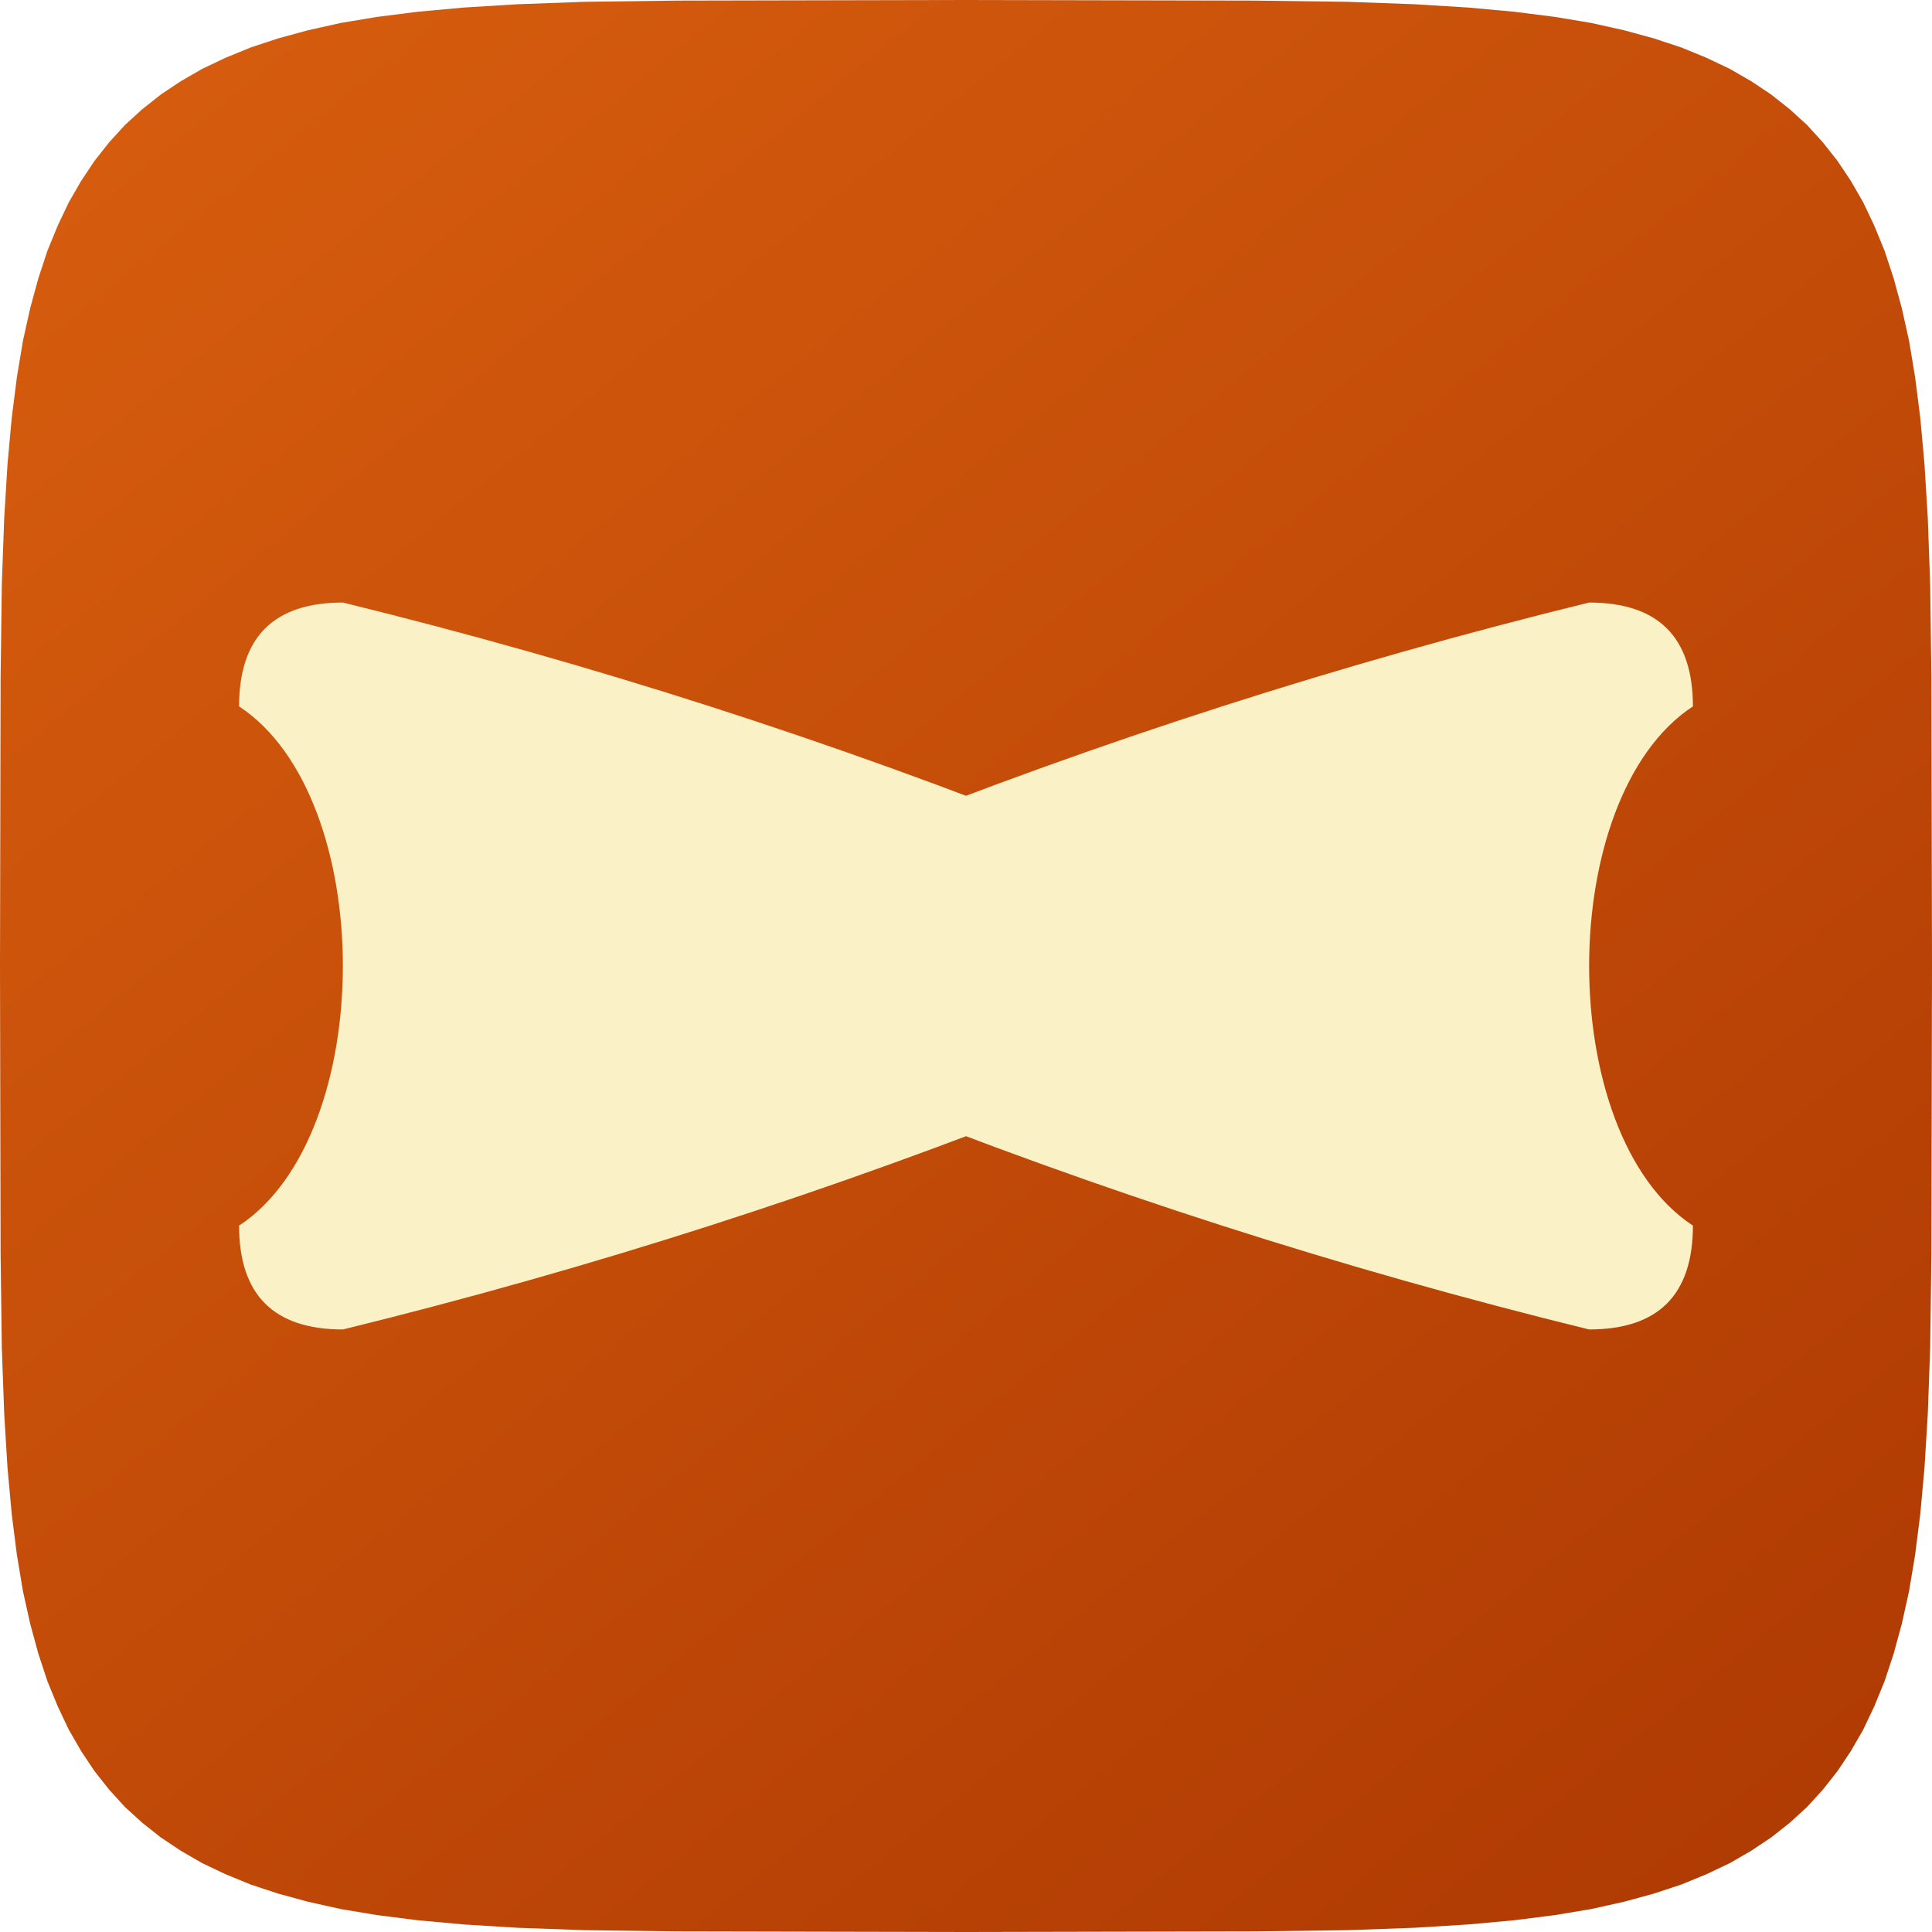
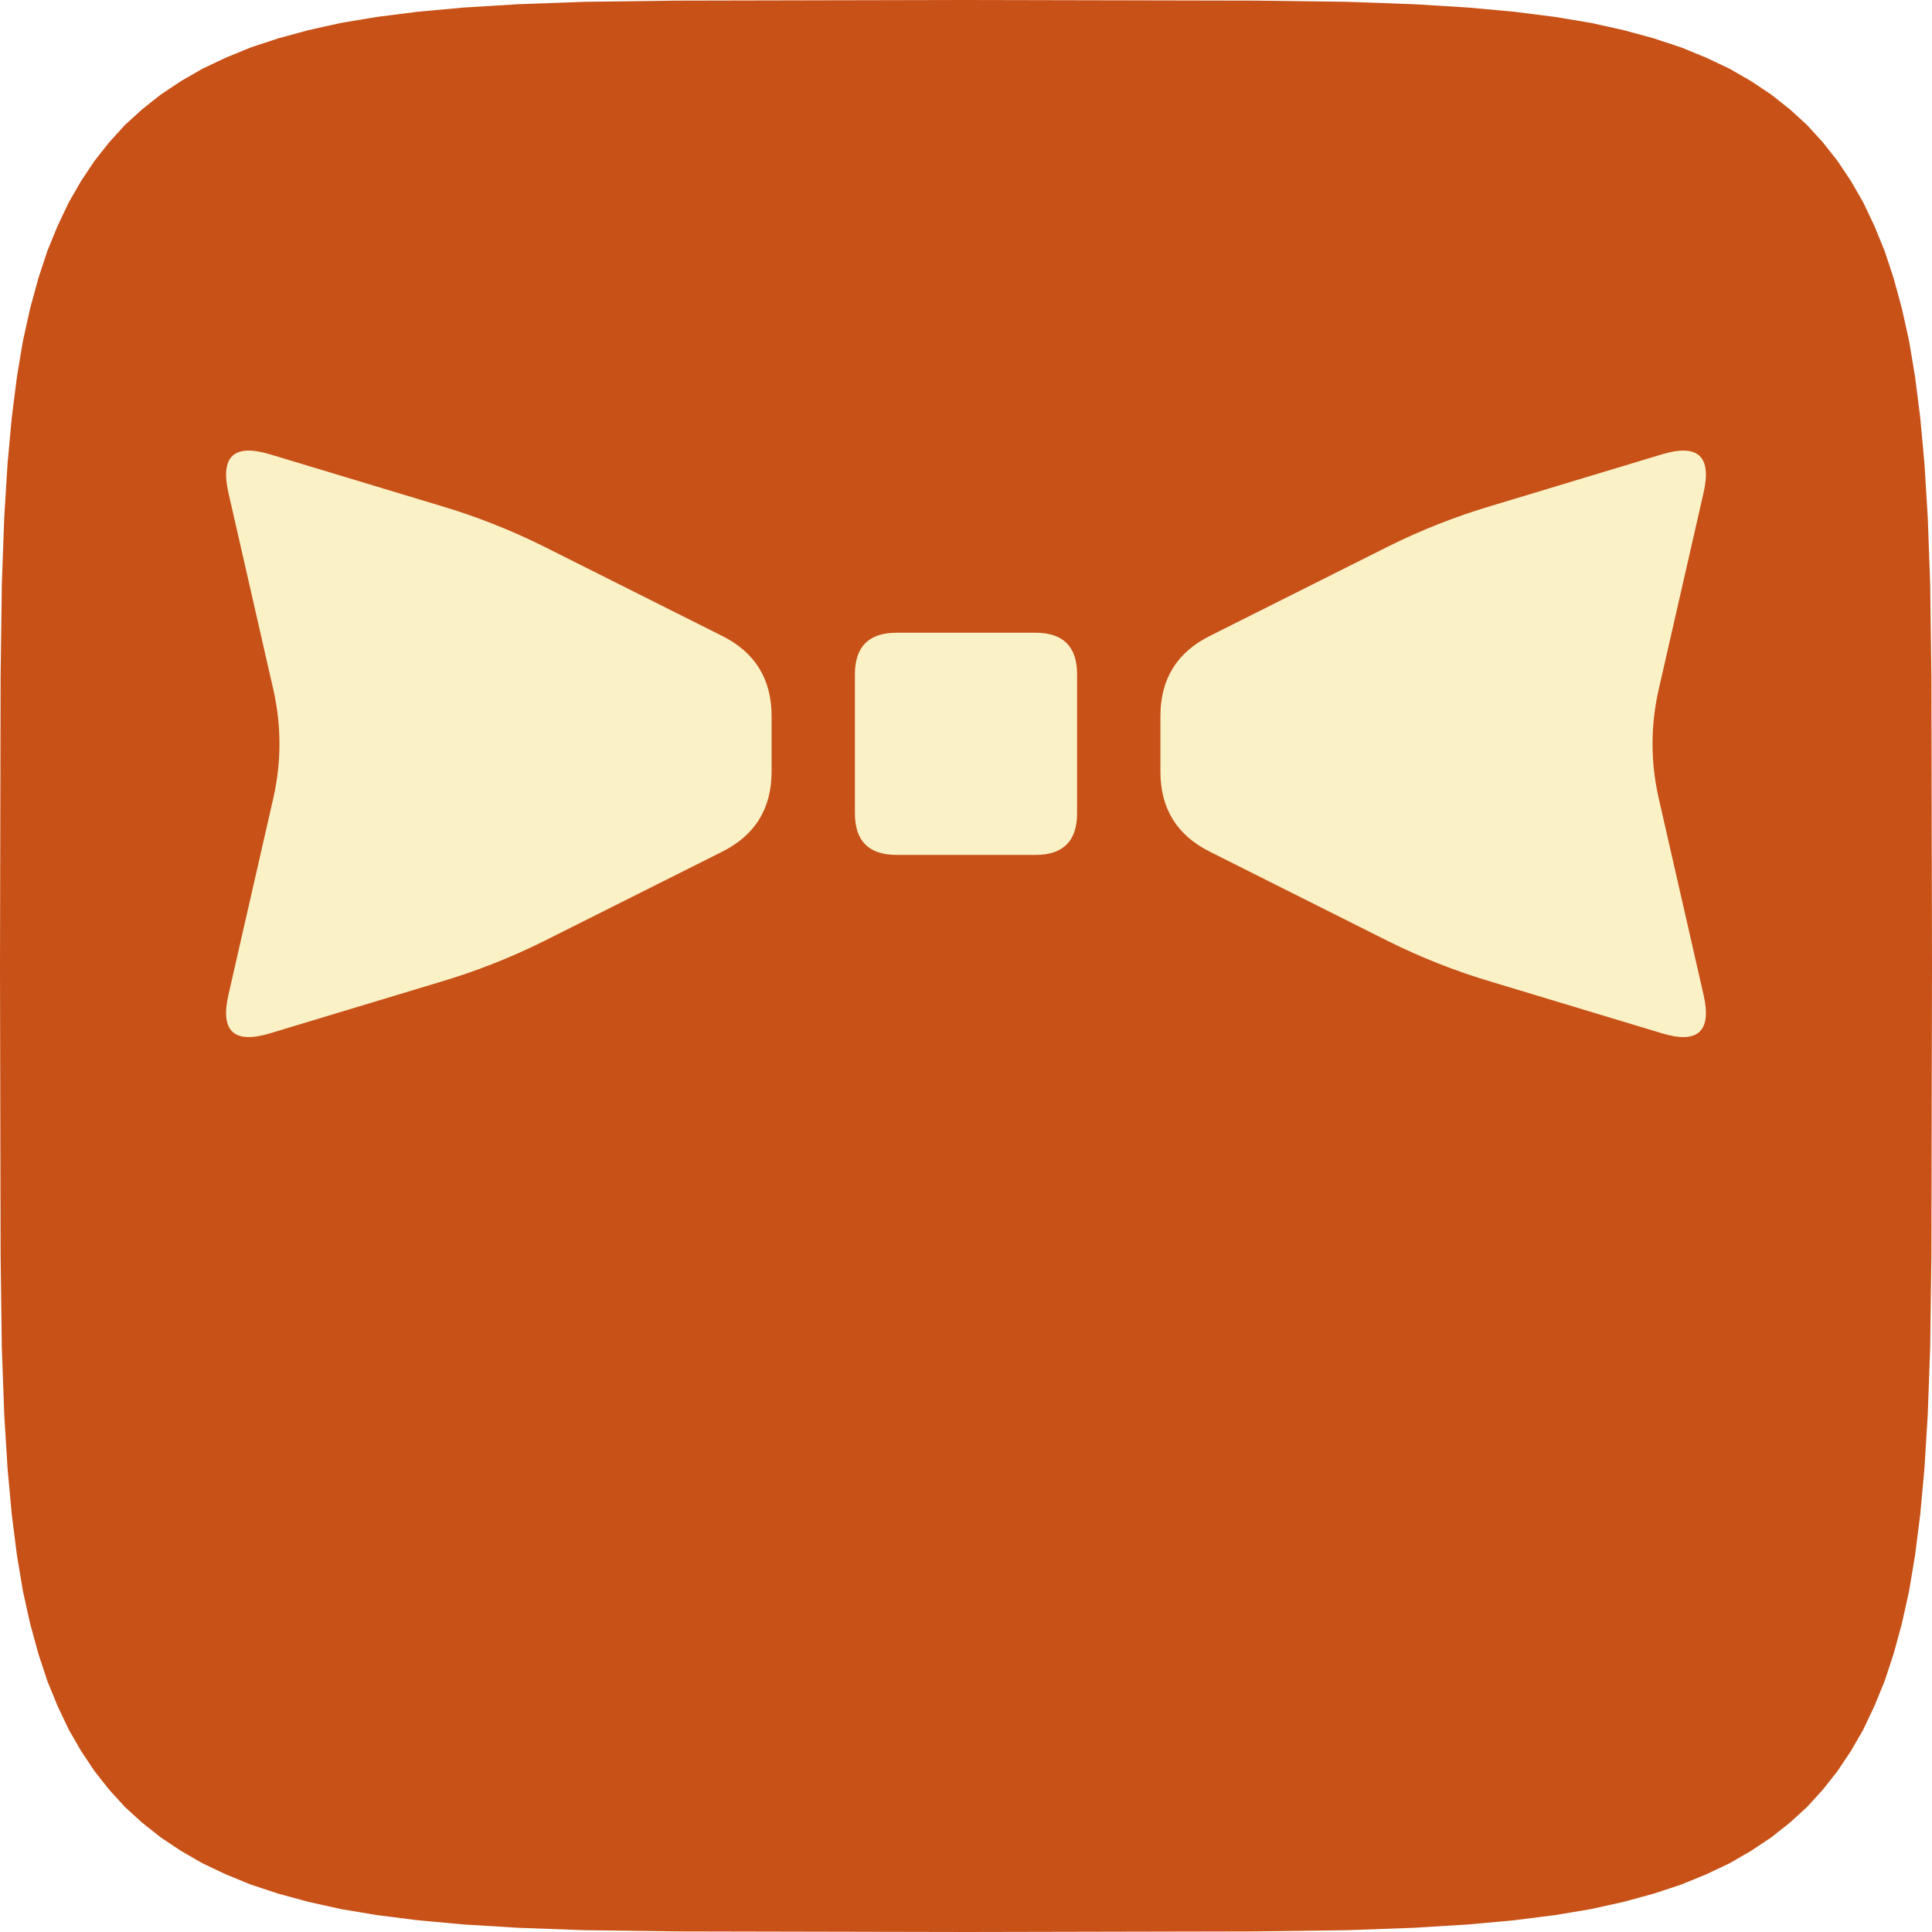
<svg xmlns="http://www.w3.org/2000/svg" width="64" height="64" viewBox="0 0 64 64">
-   <defs>
-     <linearGradient id="tile" gradientUnits="userSpaceOnUse" x1="6" y1="0" x2="58" y2="64">
-       <stop offset="0" stop-color="#d65d0e" />
-       <stop offset="1" stop-color="#af3a03" />
-     </linearGradient>
-   </defs>
-   <path d="M 64 32 L 63.98 41.58 L 63.94 44.64 L 63.86 46.85 L 63.75 48.64 L 63.61 50.17 L 63.44 51.51 L 63.24 52.71 L 63 53.79 L 62.73 54.78 L 62.43 55.69 L 62.09 56.52 L 61.72 57.3 L 61.31 58.01 L 60.87 58.67 L 60.38 59.29 L 59.86 59.86 L 59.29 60.38 L 58.67 60.87 L 58.01 61.31 L 57.3 61.72 L 56.52 62.09 L 55.69 62.43 L 54.78 62.73 L 53.79 63 L 52.71 63.24 L 51.51 63.44 L 50.17 63.61 L 48.64 63.75 L 46.85 63.86 L 44.64 63.94 L 41.58 63.98 L 32 64 L 22.42 63.98 L 19.36 63.94 L 17.15 63.86 L 15.36 63.75 L 13.83 63.61 L 12.49 63.44 L 11.29 63.24 L 10.21 63 L 9.22 62.73 L 8.31 62.43 L 7.48 62.09 L 6.7 61.72 L 5.99 61.31 L 5.33 60.87 L 4.71 60.38 L 4.14 59.86 L 3.62 59.29 L 3.13 58.67 L 2.69 58.01 L 2.28 57.3 L 1.91 56.52 L 1.57 55.69 L 1.27 54.78 L 1 53.79 L 0.76 52.71 L 0.56 51.51 L 0.39 50.17 L 0.25 48.64 L 0.14 46.85 L 0.06 44.64 L 0.02 41.58 L 0 32 L 0.02 22.42 L 0.06 19.36 L 0.14 17.15 L 0.25 15.36 L 0.39 13.83 L 0.56 12.49 L 0.76 11.29 L 1 10.21 L 1.27 9.22 L 1.57 8.31 L 1.91 7.48 L 2.28 6.7 L 2.69 5.99 L 3.13 5.33 L 3.62 4.71 L 4.14 4.14 L 4.71 3.62 L 5.33 3.13 L 5.99 2.69 L 6.7 2.28 L 7.48 1.91 L 8.31 1.57 L 9.22 1.27 L 10.21 1 L 11.29 0.76 L 12.49 0.56 L 13.83 0.39 L 15.36 0.25 L 17.15 0.14 L 19.36 0.06 L 22.42 0.02 L 32 0 L 41.58 0.02 L 44.64 0.06 L 46.85 0.14 L 48.64 0.25 L 50.17 0.39 L 51.51 0.56 L 52.71 0.76 L 53.79 1 L 54.78 1.27 L 55.69 1.57 L 56.52 1.91 L 57.3 2.28 L 58.01 2.69 L 58.67 3.13 L 59.29 3.62 L 59.86 4.14 L 60.38 4.71 L 60.87 5.33 L 61.31 5.99 L 61.72 6.7 L 62.09 7.48 L 62.43 8.31 L 62.73 9.22 L 63 10.21 L 63.24 11.29 L 63.44 12.49 L 63.61 13.83 L 63.75 15.36 L 63.86 17.15 L 63.94 19.36 L 63.98 22.42 Z" fill="url(#tile)" />
-   <g transform="translate(32 32) scale(0.86) translate(-32 -32)">
-     <path d="M 36 27 Q 22.34 21.52 8 18 Q 4 18 4 22 C 9.33 25.5 9.33 38.5 4 42 Q 4 46 8 46 Q 22.34 42.48 36 37 Z" fill="#fbf1c7" />
-     <path d="M 28 27 Q 41.66 21.52 56 18 Q 60 18 60 22 C 54.67 25.5 54.67 38.5 60 42 Q 60 46 56 46 Q 41.66 42.48 28 37 Z" fill="#fbf1c7" />
+   <path d="M 64 32 L 63.98 41.58 L 63.94 44.64 L 63.86 46.85 L 63.75 48.64 L 63.61 50.17 L 63.44 51.51 L 63.24 52.71 L 63 53.79 L 62.73 54.78 L 62.43 55.69 L 62.09 56.52 L 61.72 57.3 L 61.31 58.01 L 60.87 58.67 L 60.38 59.29 L 59.86 59.86 L 59.29 60.38 L 58.67 60.87 L 58.01 61.31 L 57.3 61.72 L 56.52 62.09 L 55.69 62.43 L 54.78 62.73 L 53.79 63 L 52.71 63.24 L 51.51 63.44 L 50.17 63.61 L 48.64 63.75 L 46.85 63.86 L 44.64 63.94 L 41.58 63.98 L 32 64 L 22.42 63.98 L 19.36 63.94 L 17.15 63.86 L 15.36 63.75 L 13.83 63.61 L 12.49 63.44 L 11.29 63.24 L 10.21 63 L 9.22 62.73 L 8.31 62.43 L 7.48 62.09 L 6.7 61.72 L 5.99 61.31 L 5.33 60.87 L 4.71 60.38 L 4.14 59.86 L 3.62 59.29 L 3.13 58.67 L 2.69 58.01 L 2.28 57.3 L 1.91 56.52 L 1.57 55.69 L 1.27 54.78 L 1 53.79 L 0.76 52.71 L 0.56 51.51 L 0.39 50.17 L 0.25 48.64 L 0.14 46.85 L 0.06 44.64 L 0.02 41.58 L 0 32 L 0.02 22.42 L 0.06 19.36 L 0.14 17.15 L 0.25 15.36 L 0.39 13.83 L 0.56 12.49 L 0.76 11.29 L 1 10.21 L 1.27 9.22 L 1.57 8.31 L 1.91 7.48 L 2.28 6.7 L 2.69 5.99 L 3.13 5.33 L 3.62 4.71 L 4.14 4.14 L 4.71 3.62 L 5.33 3.13 L 5.99 2.69 L 6.7 2.28 L 7.48 1.91 L 8.31 1.57 L 9.22 1.27 L 10.21 1 L 11.29 0.76 L 12.49 0.56 L 13.83 0.39 L 15.36 0.25 L 17.15 0.14 L 19.36 0.06 L 22.42 0.02 L 32 0 L 41.58 0.02 L 44.64 0.06 L 46.85 0.14 L 48.64 0.25 L 50.17 0.39 L 51.51 0.56 L 52.71 0.76 L 53.79 1 L 54.78 1.27 L 55.69 1.57 L 56.52 1.91 L 57.3 2.28 L 58.01 2.69 L 58.67 3.13 L 59.29 3.62 L 59.86 4.14 L 60.38 4.71 L 60.87 5.33 L 61.31 5.99 L 61.72 6.7 L 62.09 7.48 L 62.43 8.31 L 62.73 9.22 L 63 10.21 L 63.24 11.29 L 63.44 12.49 L 63.61 13.83 L 63.75 15.36 L 63.86 17.15 L 63.94 19.36 L 63.98 22.42 Z" fill="#c75117" />
+   <g transform="translate(2.56 -4.8) scale(0.92)">
+     <path fill="#fbf1c7" d="M 5.44 22.95 Q 5 21 6.92 21.57L 13.08 23.43 Q 15 24 16.79 24.89L 23.21 28.11 Q 25 29 25 31L 25 33 Q 25 35 23.21 35.89L 16.79 39.11 Q 15 40 13.08 40.57L 6.92 42.43 Q 5 43 5.44 41.05L 7.06 33.95 Q 7.5 32 7.06 30.05 Z" />
+     <path fill="#fbf1c7" d="M 58.56 22.95 Q 59 21 57.08 21.57L 50.92 23.43 Q 49 24 47.21 24.89L 40.79 28.11 Q 39 29 39 31L 39 33 Q 39 35 40.79 35.89L 47.21 39.11 Q 49 40 50.92 40.57L 57.08 42.43 Q 59 43 58.56 41.05L 56.94 33.95 Q 56.5 32 56.94 30.05 Z" />
+     <path fill="#fbf1c7" d="M 28 29.5 Q 28 28 29.5 28L 34.5 28 Q 36 28 36 29.5L 36 34.5 Q 36 36 34.5 36L 29.5 36 Q 28 36 28 34.5 Z" />
  </g>
</svg>
